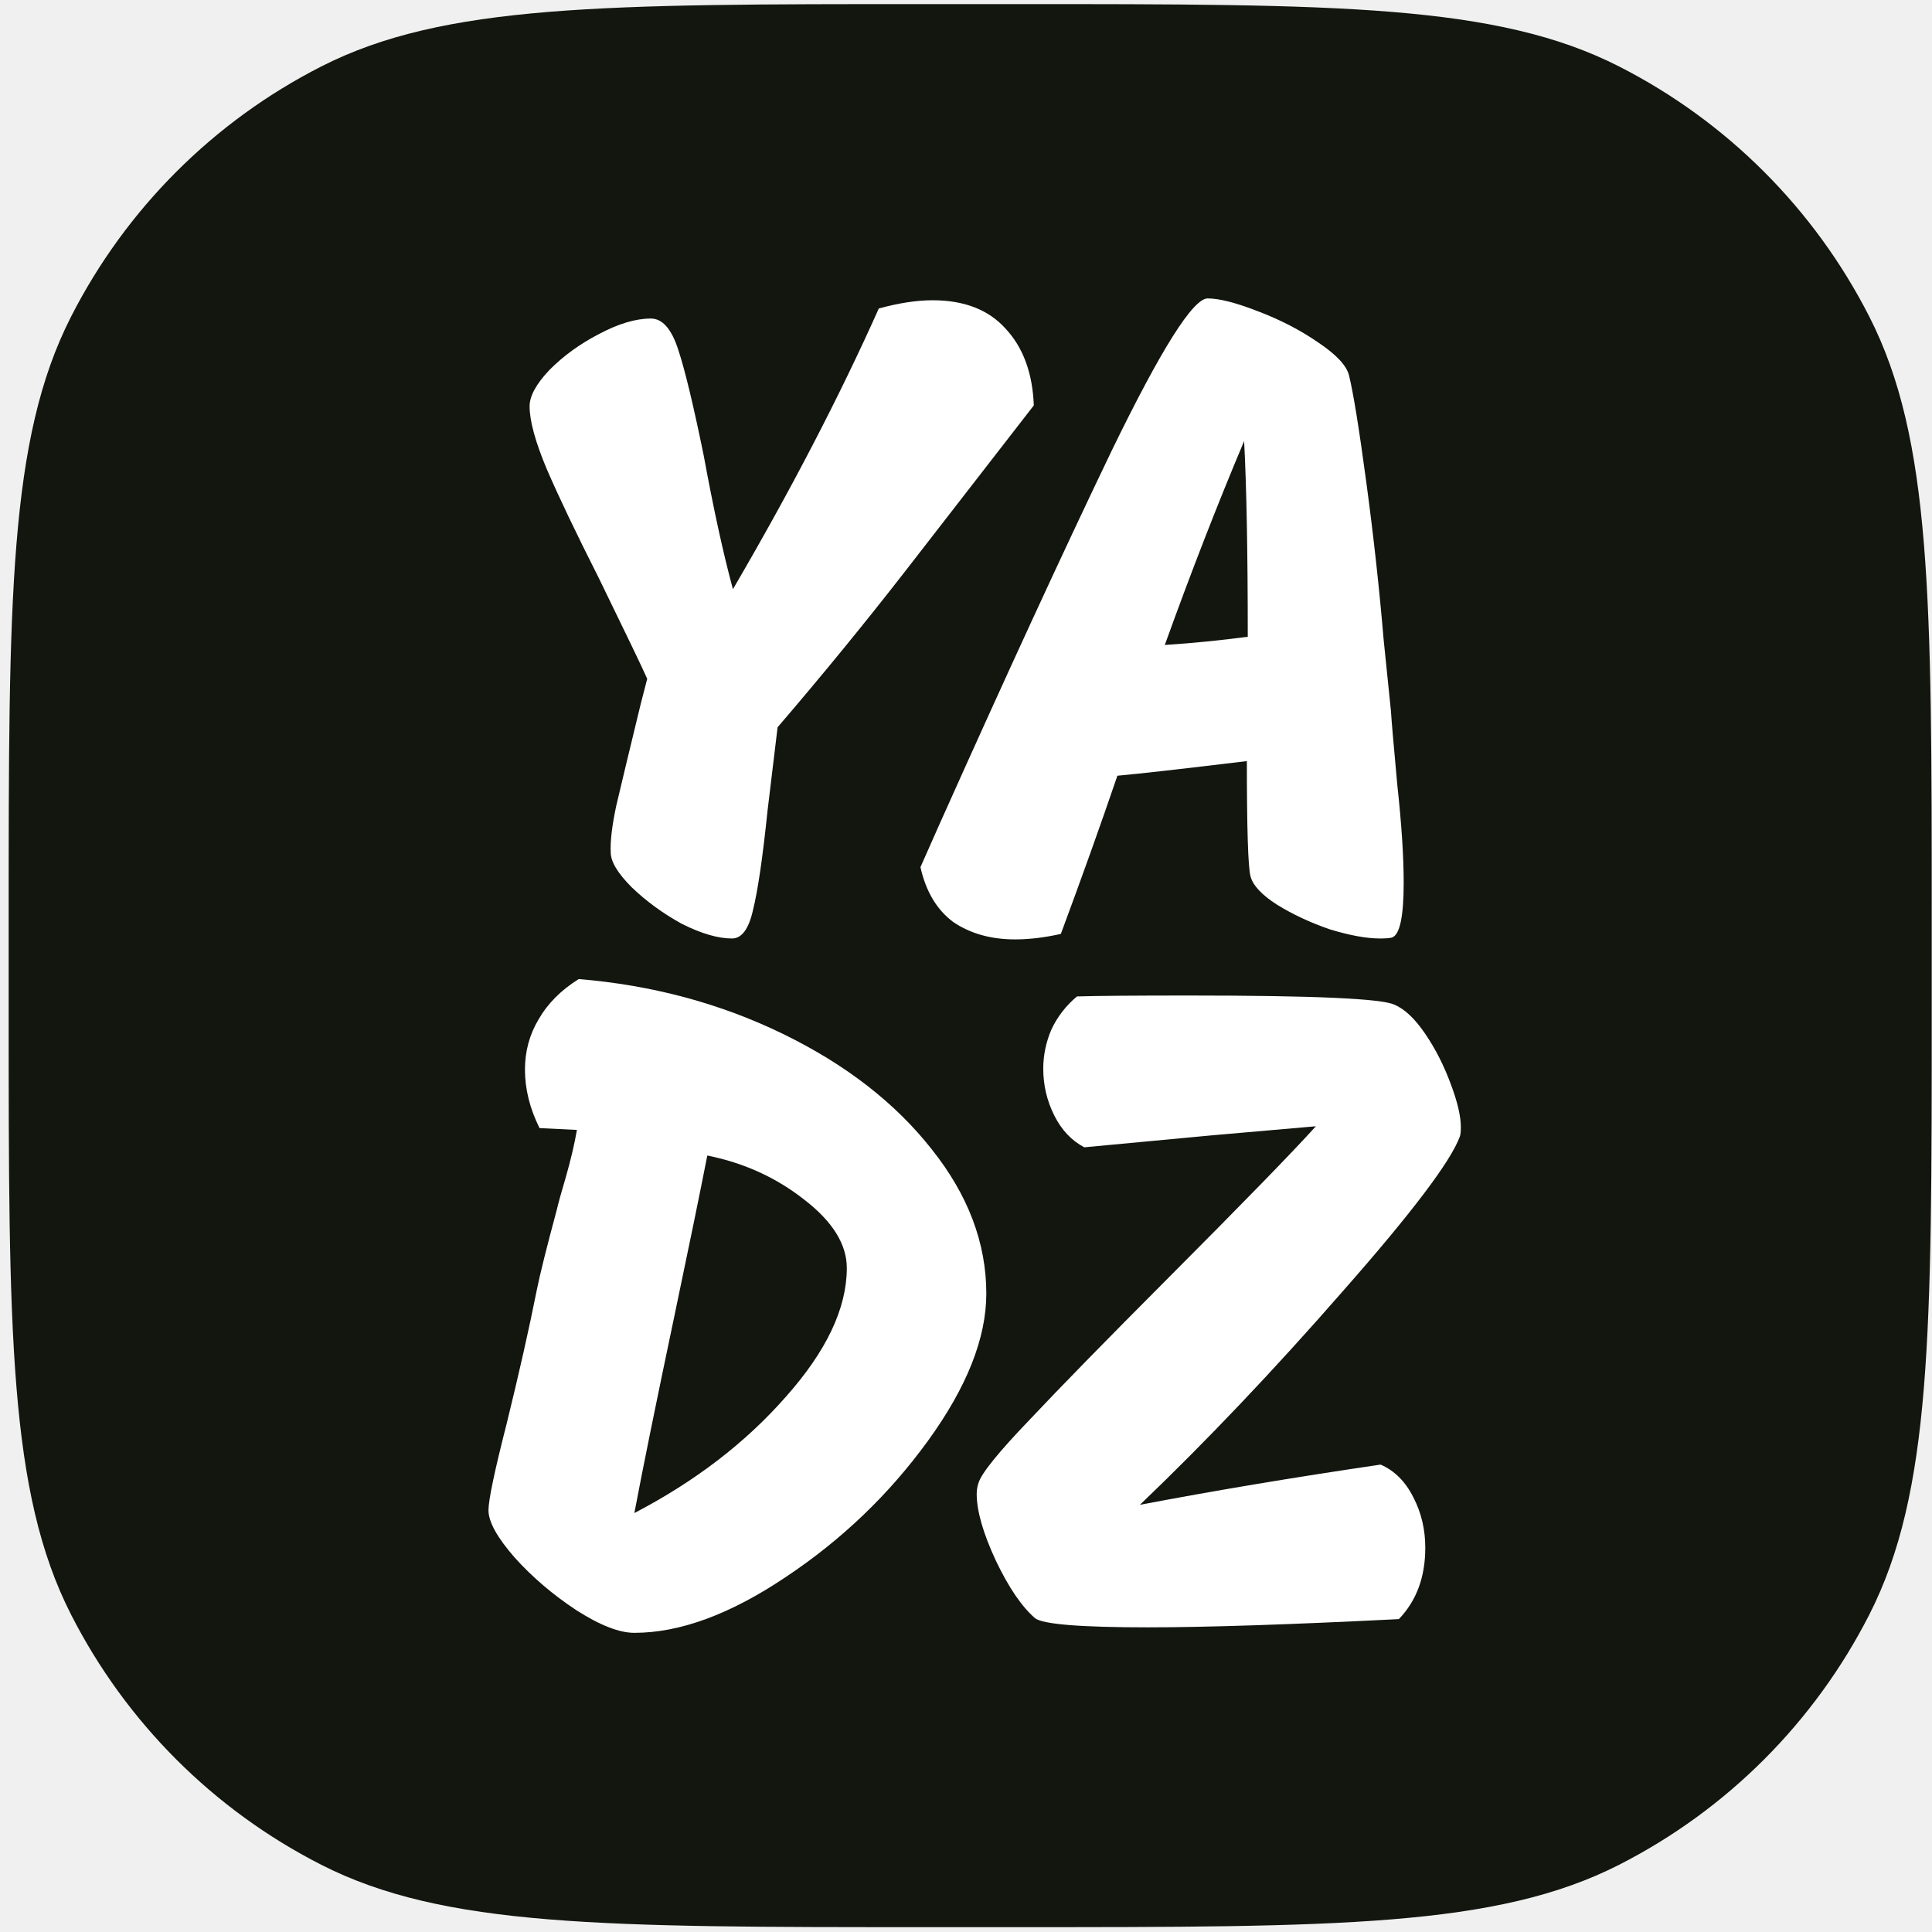
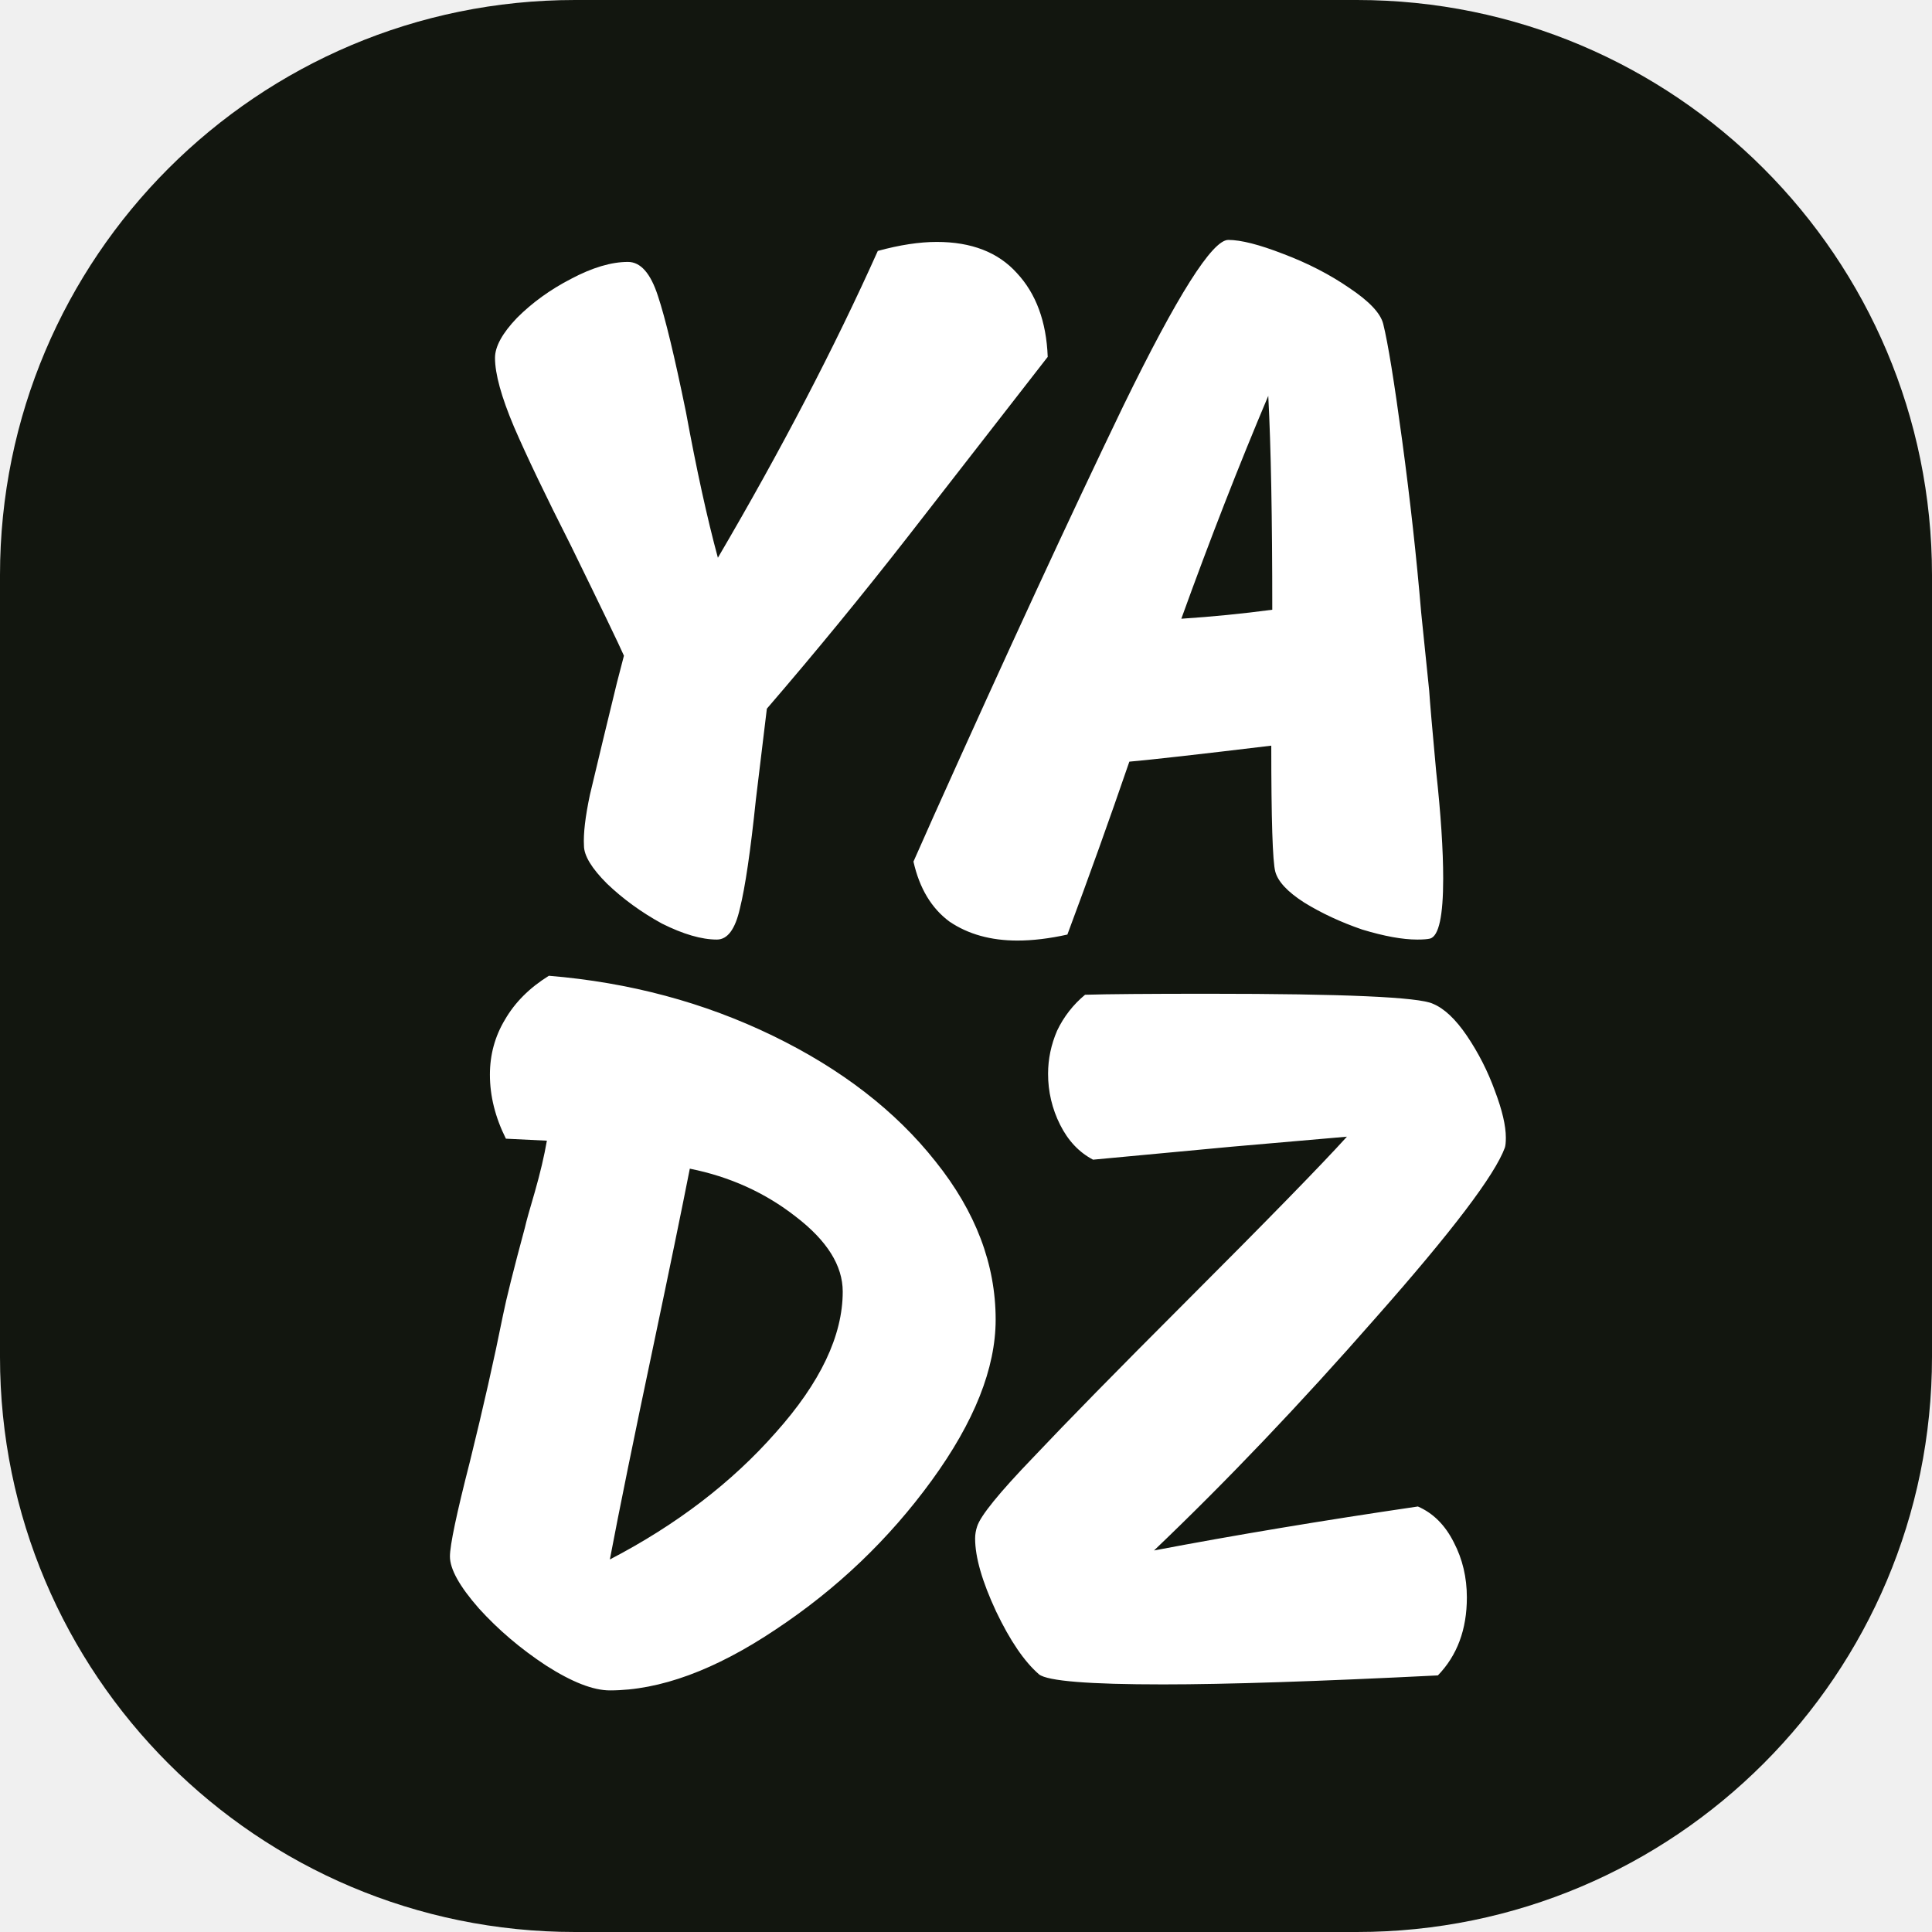
- <svg xmlns="http://www.w3.org/2000/svg" width="216" height="216" viewBox="0 0 216 216" fill="none">
-   <path d="M0.969 102.858C0.969 67.015 0.969 49.093 7.944 35.403C14.08 23.36 23.871 13.569 35.913 7.434C49.604 0.458 67.525 0.458 103.369 0.458H113.569C149.412 0.458 167.334 0.458 181.024 7.434C193.067 13.569 202.857 23.36 208.993 35.403C215.969 49.093 215.969 67.015 215.969 102.858V113.058C215.969 148.901 215.969 166.823 208.993 180.513C202.857 192.556 193.067 202.347 181.024 208.482C167.334 215.458 149.412 215.458 113.569 215.458H103.369C67.525 215.458 49.604 215.458 35.913 208.482C23.871 202.347 14.08 192.556 7.944 180.513C0.969 166.823 0.969 148.901 0.969 113.058V102.858Z" fill="#12160F" />
-   <path d="M109.159 53.605C108.479 54.491 105.863 57.865 101.31 63.726C96.756 69.587 91.965 75.448 86.936 81.309L85.815 90.612C85.272 95.86 84.728 99.574 84.184 101.755C83.708 103.867 82.927 104.924 81.84 104.924C80.277 104.924 78.408 104.379 76.233 103.288C74.126 102.13 72.257 100.767 70.626 99.199C69.064 97.632 68.282 96.337 68.282 95.314C68.214 94.088 68.418 92.35 68.894 90.101C69.437 87.784 70.355 83.967 71.646 78.651L72.359 75.891C71.884 74.801 70.083 71.052 66.957 64.646C64.374 59.535 62.438 55.48 61.146 52.481C59.855 49.414 59.21 47.063 59.21 45.427C59.21 44.269 59.957 42.906 61.452 41.338C63.015 39.77 64.85 38.442 66.957 37.351C69.132 36.193 71.068 35.613 72.767 35.613C74.058 35.613 75.078 36.772 75.825 39.089C76.573 41.338 77.524 45.291 78.68 50.947C79.767 56.877 80.854 61.852 81.942 65.873C88.397 54.832 93.834 44.371 98.251 34.489C100.494 33.875 102.499 33.569 104.266 33.569C107.8 33.569 110.518 34.625 112.421 36.738C114.391 38.85 115.445 41.713 115.581 45.325L109.159 53.605Z" fill="white" />
-   <path d="M155.507 79.469C155.574 80.559 155.812 83.32 156.22 87.749C156.696 92.111 156.934 95.757 156.934 98.688C156.934 102.504 156.492 104.549 155.608 104.822C155.337 104.89 154.895 104.924 154.283 104.924C152.788 104.924 150.919 104.583 148.677 103.902C146.502 103.152 144.531 102.232 142.764 101.141C141.065 100.051 140.08 98.995 139.808 97.972C139.536 96.95 139.401 92.656 139.401 85.092C132.061 85.978 127.236 86.523 124.925 86.727C123.091 92.111 120.984 98.006 118.605 104.413C116.771 104.822 115.072 105.026 113.509 105.026C110.79 105.026 108.48 104.379 106.577 103.084C104.742 101.721 103.519 99.676 102.907 96.95L104.946 92.35C112.421 75.653 118.877 61.647 124.314 50.334C129.818 39.021 133.386 33.364 135.017 33.364C136.308 33.364 138.177 33.841 140.624 34.795C143.138 35.75 145.381 36.908 147.352 38.271C149.39 39.634 150.546 40.861 150.817 41.951C151.293 43.86 151.939 47.847 152.754 53.912C153.57 59.978 154.215 65.839 154.691 71.495L155.507 79.469ZM139.095 49.312C136.105 56.4 133.148 63.999 130.226 72.109C133.352 71.904 136.444 71.597 139.502 71.189C139.502 61.784 139.367 54.491 139.095 49.312Z" fill="white" />
-   <path d="M64.705 109.46C72.928 110.141 80.539 112.186 87.539 115.593C94.539 119.001 100.077 123.295 104.155 128.474C108.232 133.585 110.271 138.969 110.271 144.626C110.271 149.601 108.096 155.087 103.747 161.085C99.398 167.082 94.097 172.159 87.845 176.317C81.66 180.474 76.02 182.553 70.923 182.553C69.224 182.553 67.05 181.701 64.399 179.997C61.817 178.293 59.54 176.351 57.569 174.17C55.599 171.921 54.613 170.149 54.613 168.854C54.613 167.696 55.293 164.458 56.652 159.142C58.011 153.622 59.133 148.647 60.016 144.217C60.356 142.513 61.103 139.515 62.259 135.221C62.395 134.608 62.734 133.381 63.278 131.541C63.822 129.633 64.229 127.895 64.501 126.327L60.322 126.123C59.234 123.942 58.691 121.761 58.691 119.58C58.691 117.536 59.2 115.662 60.22 113.958C61.239 112.186 62.734 110.686 64.705 109.46ZM70.923 169.161C77.719 165.617 83.359 161.289 87.845 156.178C92.398 151.066 94.674 146.262 94.674 141.764C94.674 139.106 93.078 136.55 89.883 134.097C86.757 131.643 83.156 130.007 79.078 129.19C78.263 133.347 77.039 139.31 75.408 147.08C73.37 156.757 71.875 164.118 70.923 169.161Z" fill="white" />
-   <path d="M155.883 112.322C157.038 112.799 158.193 113.89 159.349 115.593C160.504 117.297 161.455 119.171 162.203 121.216C162.95 123.192 163.324 124.794 163.324 126.021C163.324 126.498 163.29 126.838 163.222 127.043C162.203 129.837 157.82 135.63 150.072 144.422C142.393 153.213 134.85 161.153 127.442 168.241C135.665 166.673 144.636 165.174 154.354 163.743C155.917 164.424 157.14 165.651 158.024 167.423C158.907 169.127 159.349 171.001 159.349 173.045C159.349 176.317 158.363 178.975 156.393 181.019C144.16 181.633 134.816 181.939 128.36 181.939C120.817 181.939 116.603 181.599 115.72 180.917C114.225 179.622 112.764 177.475 111.336 174.477C109.909 171.41 109.196 168.922 109.196 167.014C109.196 166.605 109.264 166.196 109.4 165.787C109.739 164.697 111.642 162.346 115.108 158.734C118.574 155.053 123.671 149.84 130.399 143.093C138.961 134.506 144.534 128.781 147.116 125.918L135.394 126.941L121.224 128.27C119.797 127.52 118.676 126.327 117.86 124.692C117.045 123.056 116.637 121.318 116.637 119.478C116.637 117.979 116.943 116.513 117.555 115.082C118.234 113.651 119.186 112.424 120.409 111.402C122.719 111.334 126.899 111.3 132.947 111.3C146.81 111.3 154.456 111.641 155.883 112.322Z" fill="white" />
+ <svg xmlns="http://www.w3.org/2000/svg" width="215" height="215" fill="none">
+   <rect width="215" height="215" rx="64" fill="#12160F" />
+   <path d="M109.587 48.722c-.742.964-3.597 4.634-8.565 11.011a508.058 508.058 0 0 1-15.683 19.131l-1.223 10.122c-.594 5.71-1.187 9.75-1.78 12.124-.52 2.298-1.372 3.448-2.558 3.448-1.706 0-3.745-.594-6.118-1.78-2.298-1.261-4.337-2.744-6.117-4.449-1.706-1.705-2.558-3.114-2.558-4.227-.075-1.334.148-3.225.667-5.672a1861.11 1861.11 0 0 1 3.003-12.458l.779-3.003c-.52-1.186-2.484-5.264-5.895-12.235-2.818-5.56-4.931-9.973-6.34-13.236-1.41-3.336-2.113-5.895-2.113-7.674 0-1.26.815-2.744 2.447-4.45 1.705-1.705 3.707-3.15 6.006-4.337 2.373-1.26 4.486-1.89 6.34-1.89 1.408 0 2.52 1.26 3.336 3.78.816 2.448 1.854 6.748 3.115 12.903 1.186 6.451 2.373 11.864 3.559 16.24 7.044-12.013 12.976-23.395 17.796-34.147 2.447-.668 4.635-1.001 6.563-1.001 3.855 0 6.822 1.149 8.898 3.448 2.15 2.298 3.299 5.413 3.448 9.343l-7.007 9.009ZM159.046 76.862c.074 1.187.333 4.19.778 9.01.519 4.745.779 8.712.779 11.9 0 4.153-.482 6.378-1.446 6.674-.297.075-.779.112-1.446.112-1.631 0-3.67-.371-6.117-1.113-2.373-.815-4.524-1.816-6.452-3.003-1.853-1.186-2.928-2.335-3.225-3.448-.297-1.112-.445-5.784-.445-14.014-8.008.964-13.273 1.557-15.794 1.78a760.13 760.13 0 0 1-6.896 19.242c-2.002.444-3.856.667-5.562.667-2.966 0-5.487-.705-7.563-2.113-2.002-1.483-3.337-3.708-4.004-6.674l2.224-5.005c8.157-18.167 15.201-33.405 21.133-45.714 6.007-12.31 9.9-18.464 11.679-18.464 1.409 0 3.448.52 6.118 1.557 2.743 1.038 5.19 2.299 7.341 3.782 2.224 1.483 3.485 2.818 3.781 4.004.519 2.076 1.224 6.414 2.114 13.014.89 6.6 1.594 12.976 2.113 19.13l.89 8.676ZM141.138 44.05c-3.262 7.712-6.488 15.98-9.676 24.804 3.411-.222 6.784-.556 10.121-1.001 0-10.233-.148-18.167-.445-23.803ZM61.082 108.587c8.972.741 17.277 2.966 24.914 6.673 7.638 3.708 13.681 8.379 18.13 14.015 4.449 5.561 6.674 11.419 6.674 17.574 0 5.413-2.373 11.382-7.119 17.907-4.745 6.526-10.529 12.05-17.35 16.573-6.749 4.523-12.903 6.785-18.464 6.785-1.854 0-4.227-.927-7.119-2.781-2.818-1.854-5.302-3.967-7.452-6.34-2.15-2.447-3.226-4.375-3.226-5.784 0-1.26.742-4.782 2.225-10.566 1.483-6.006 2.706-11.419 3.67-16.239.371-1.854 1.187-5.117 2.447-9.788.149-.667.52-2.002 1.113-4.004.593-2.076 1.038-3.967 1.334-5.673l-4.56-.222c-1.186-2.373-1.78-4.746-1.78-7.119 0-2.224.556-4.263 1.669-6.117 1.112-1.928 2.743-3.559 4.894-4.894Zm6.785 64.956c7.415-3.856 13.57-8.564 18.463-14.126 4.968-5.561 7.452-10.789 7.452-15.683 0-2.891-1.742-5.672-5.227-8.342-3.411-2.669-7.341-4.449-11.79-5.338-.89 4.523-2.225 11.011-4.005 19.464-2.224 10.53-3.855 18.538-4.893 24.025ZM159.456 111.701c1.261.519 2.522 1.706 3.782 3.559a27.867 27.867 0 0 1 3.114 6.118c.816 2.15 1.224 3.893 1.224 5.228 0 .519-.037.889-.111 1.112-1.113 3.04-5.895 9.343-14.349 18.908-8.379 9.566-16.609 18.204-24.692 25.916 8.972-1.705 18.76-3.337 29.364-4.894 1.705.742 3.04 2.076 4.004 4.004.964 1.854 1.446 3.893 1.446 6.118 0 3.559-1.075 6.451-3.225 8.675-13.348.668-23.543 1.001-30.588 1.001-8.231 0-12.828-.37-13.792-1.112-1.631-1.409-3.225-3.744-4.783-7.007-1.557-3.337-2.335-6.043-2.335-8.12 0-.445.074-.889.222-1.334.371-1.187 2.447-3.745 6.229-7.675 3.781-4.004 9.343-9.677 16.684-17.018 9.343-9.343 15.423-15.571 18.241-18.686l-12.791 1.113-15.461 1.446c-1.557-.816-2.78-2.114-3.67-3.893a12.516 12.516 0 0 1-1.335-5.673c0-1.631.334-3.226 1.001-4.783a11.711 11.711 0 0 1 3.115-4.004c2.521-.074 7.081-.111 13.68-.111 15.127 0 23.469.371 25.026 1.112Z" fill="#fff" />
</svg>
